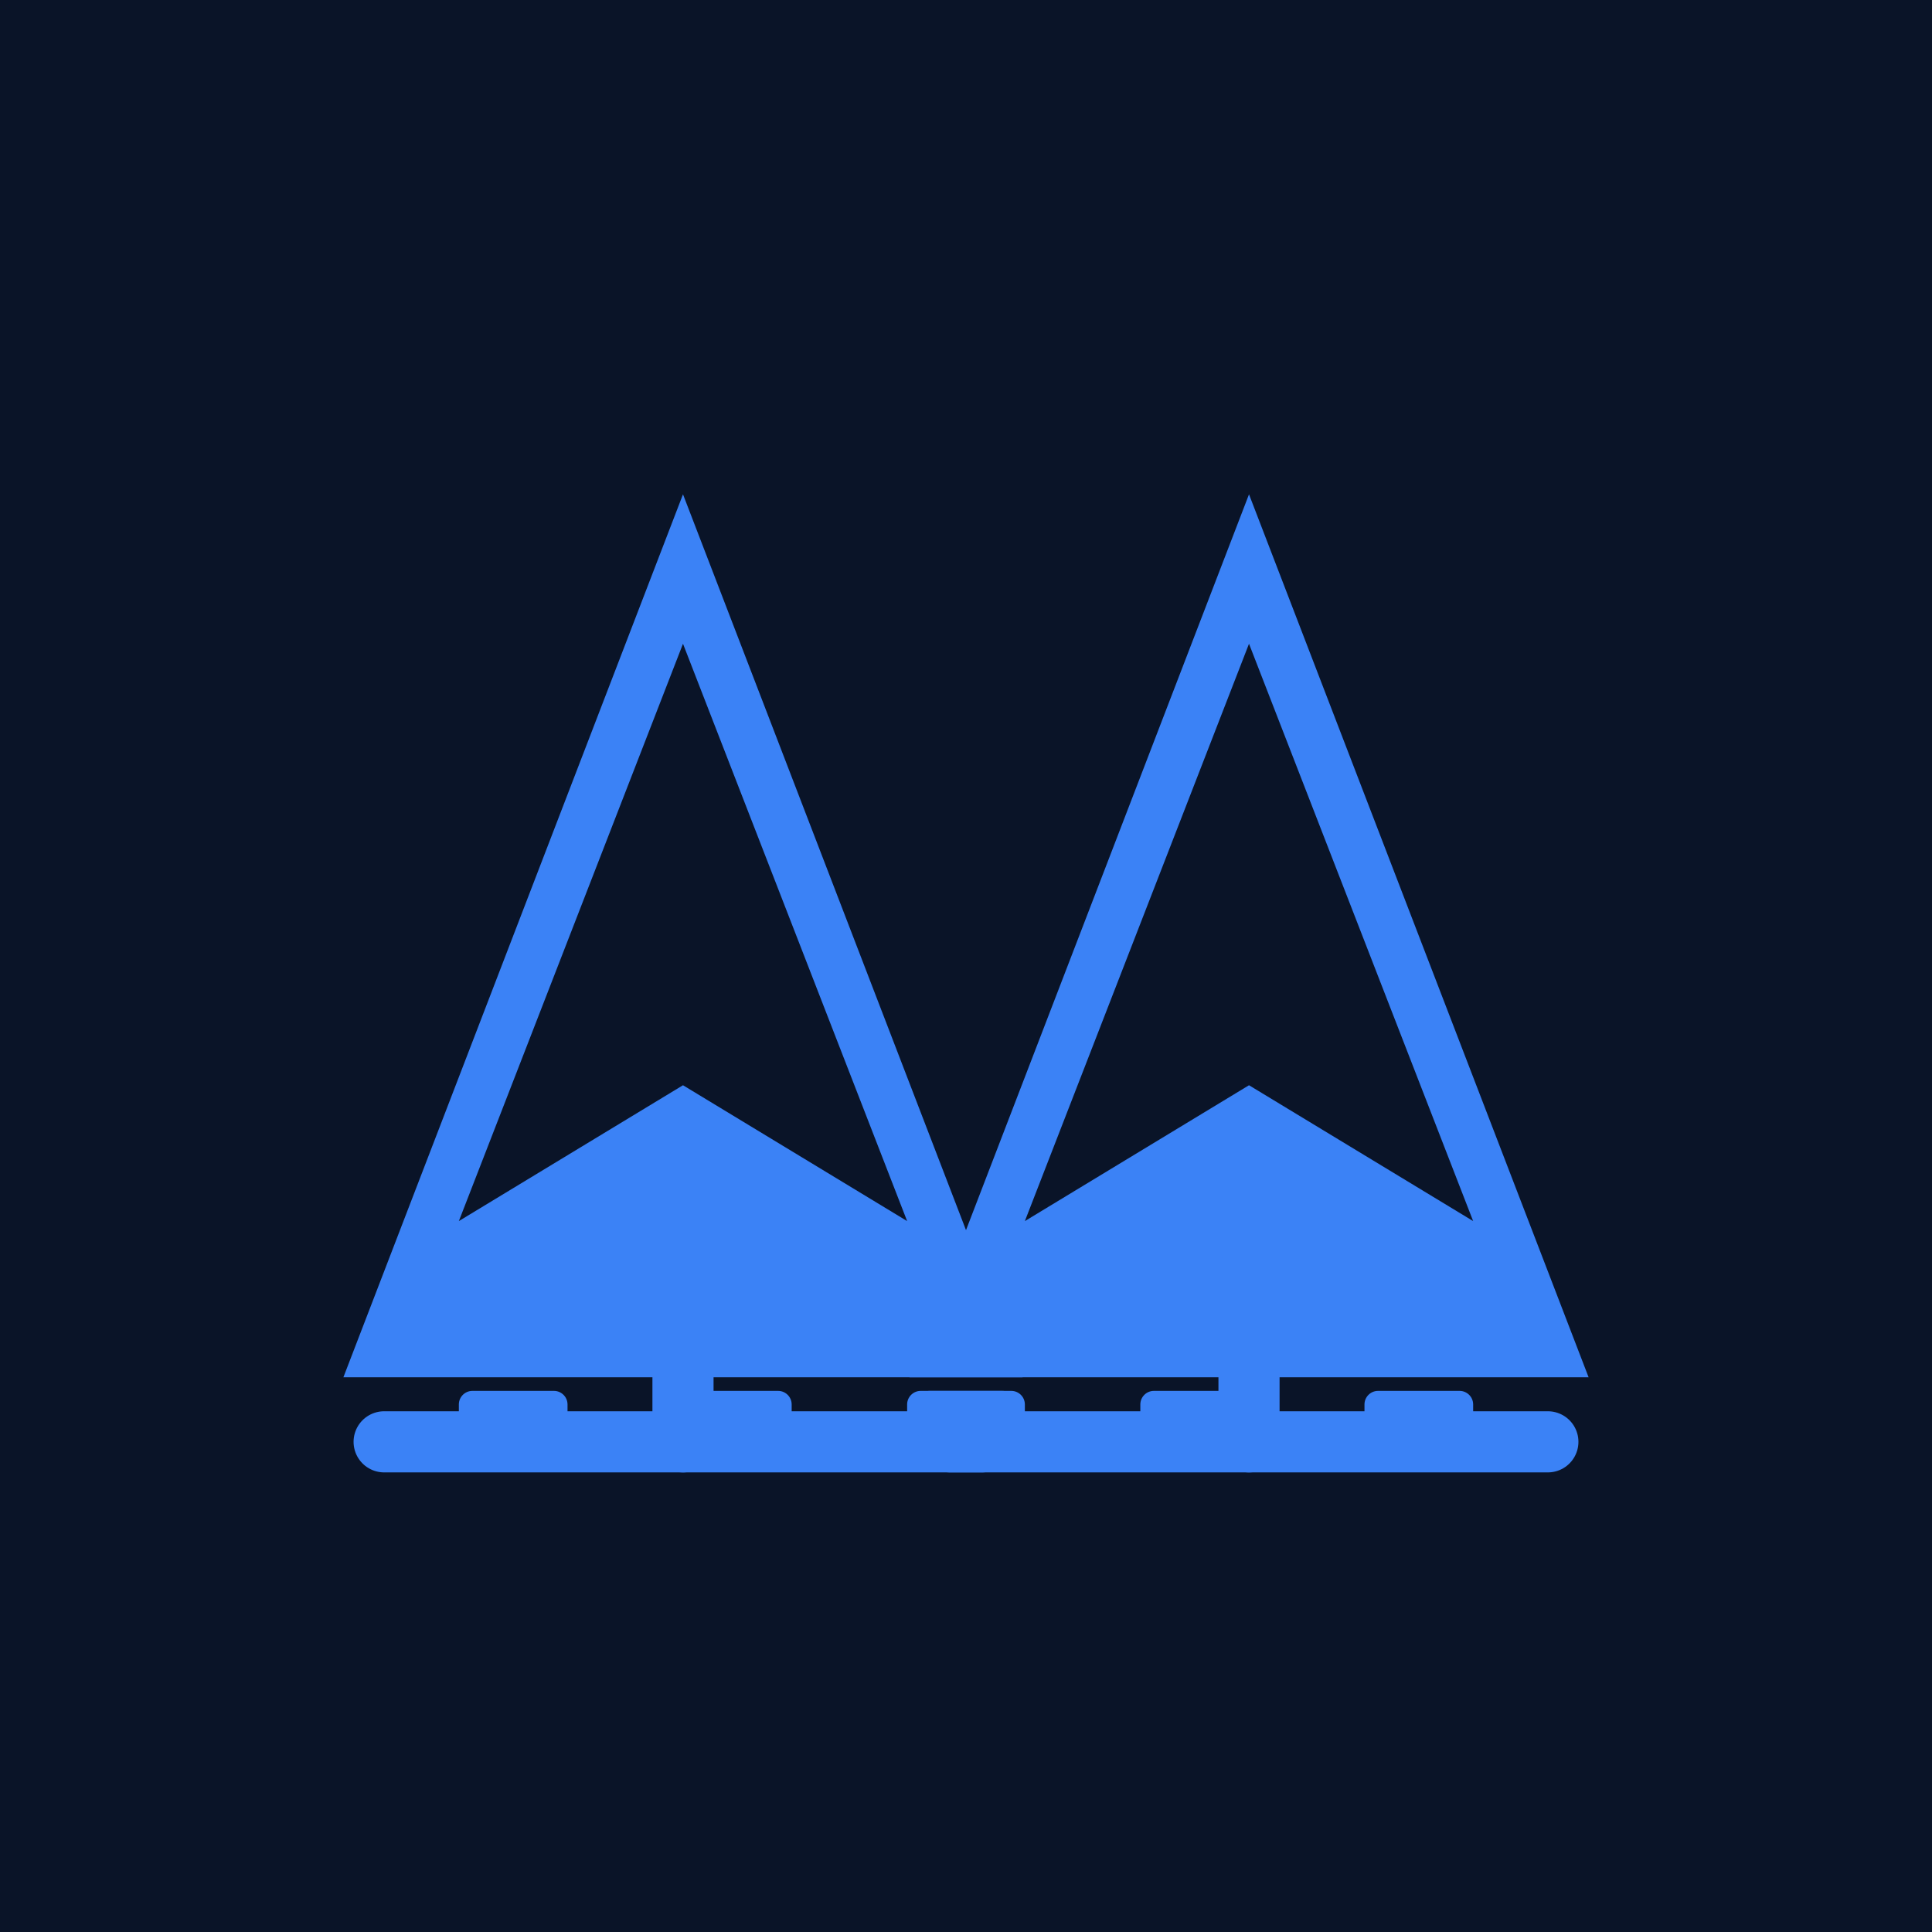
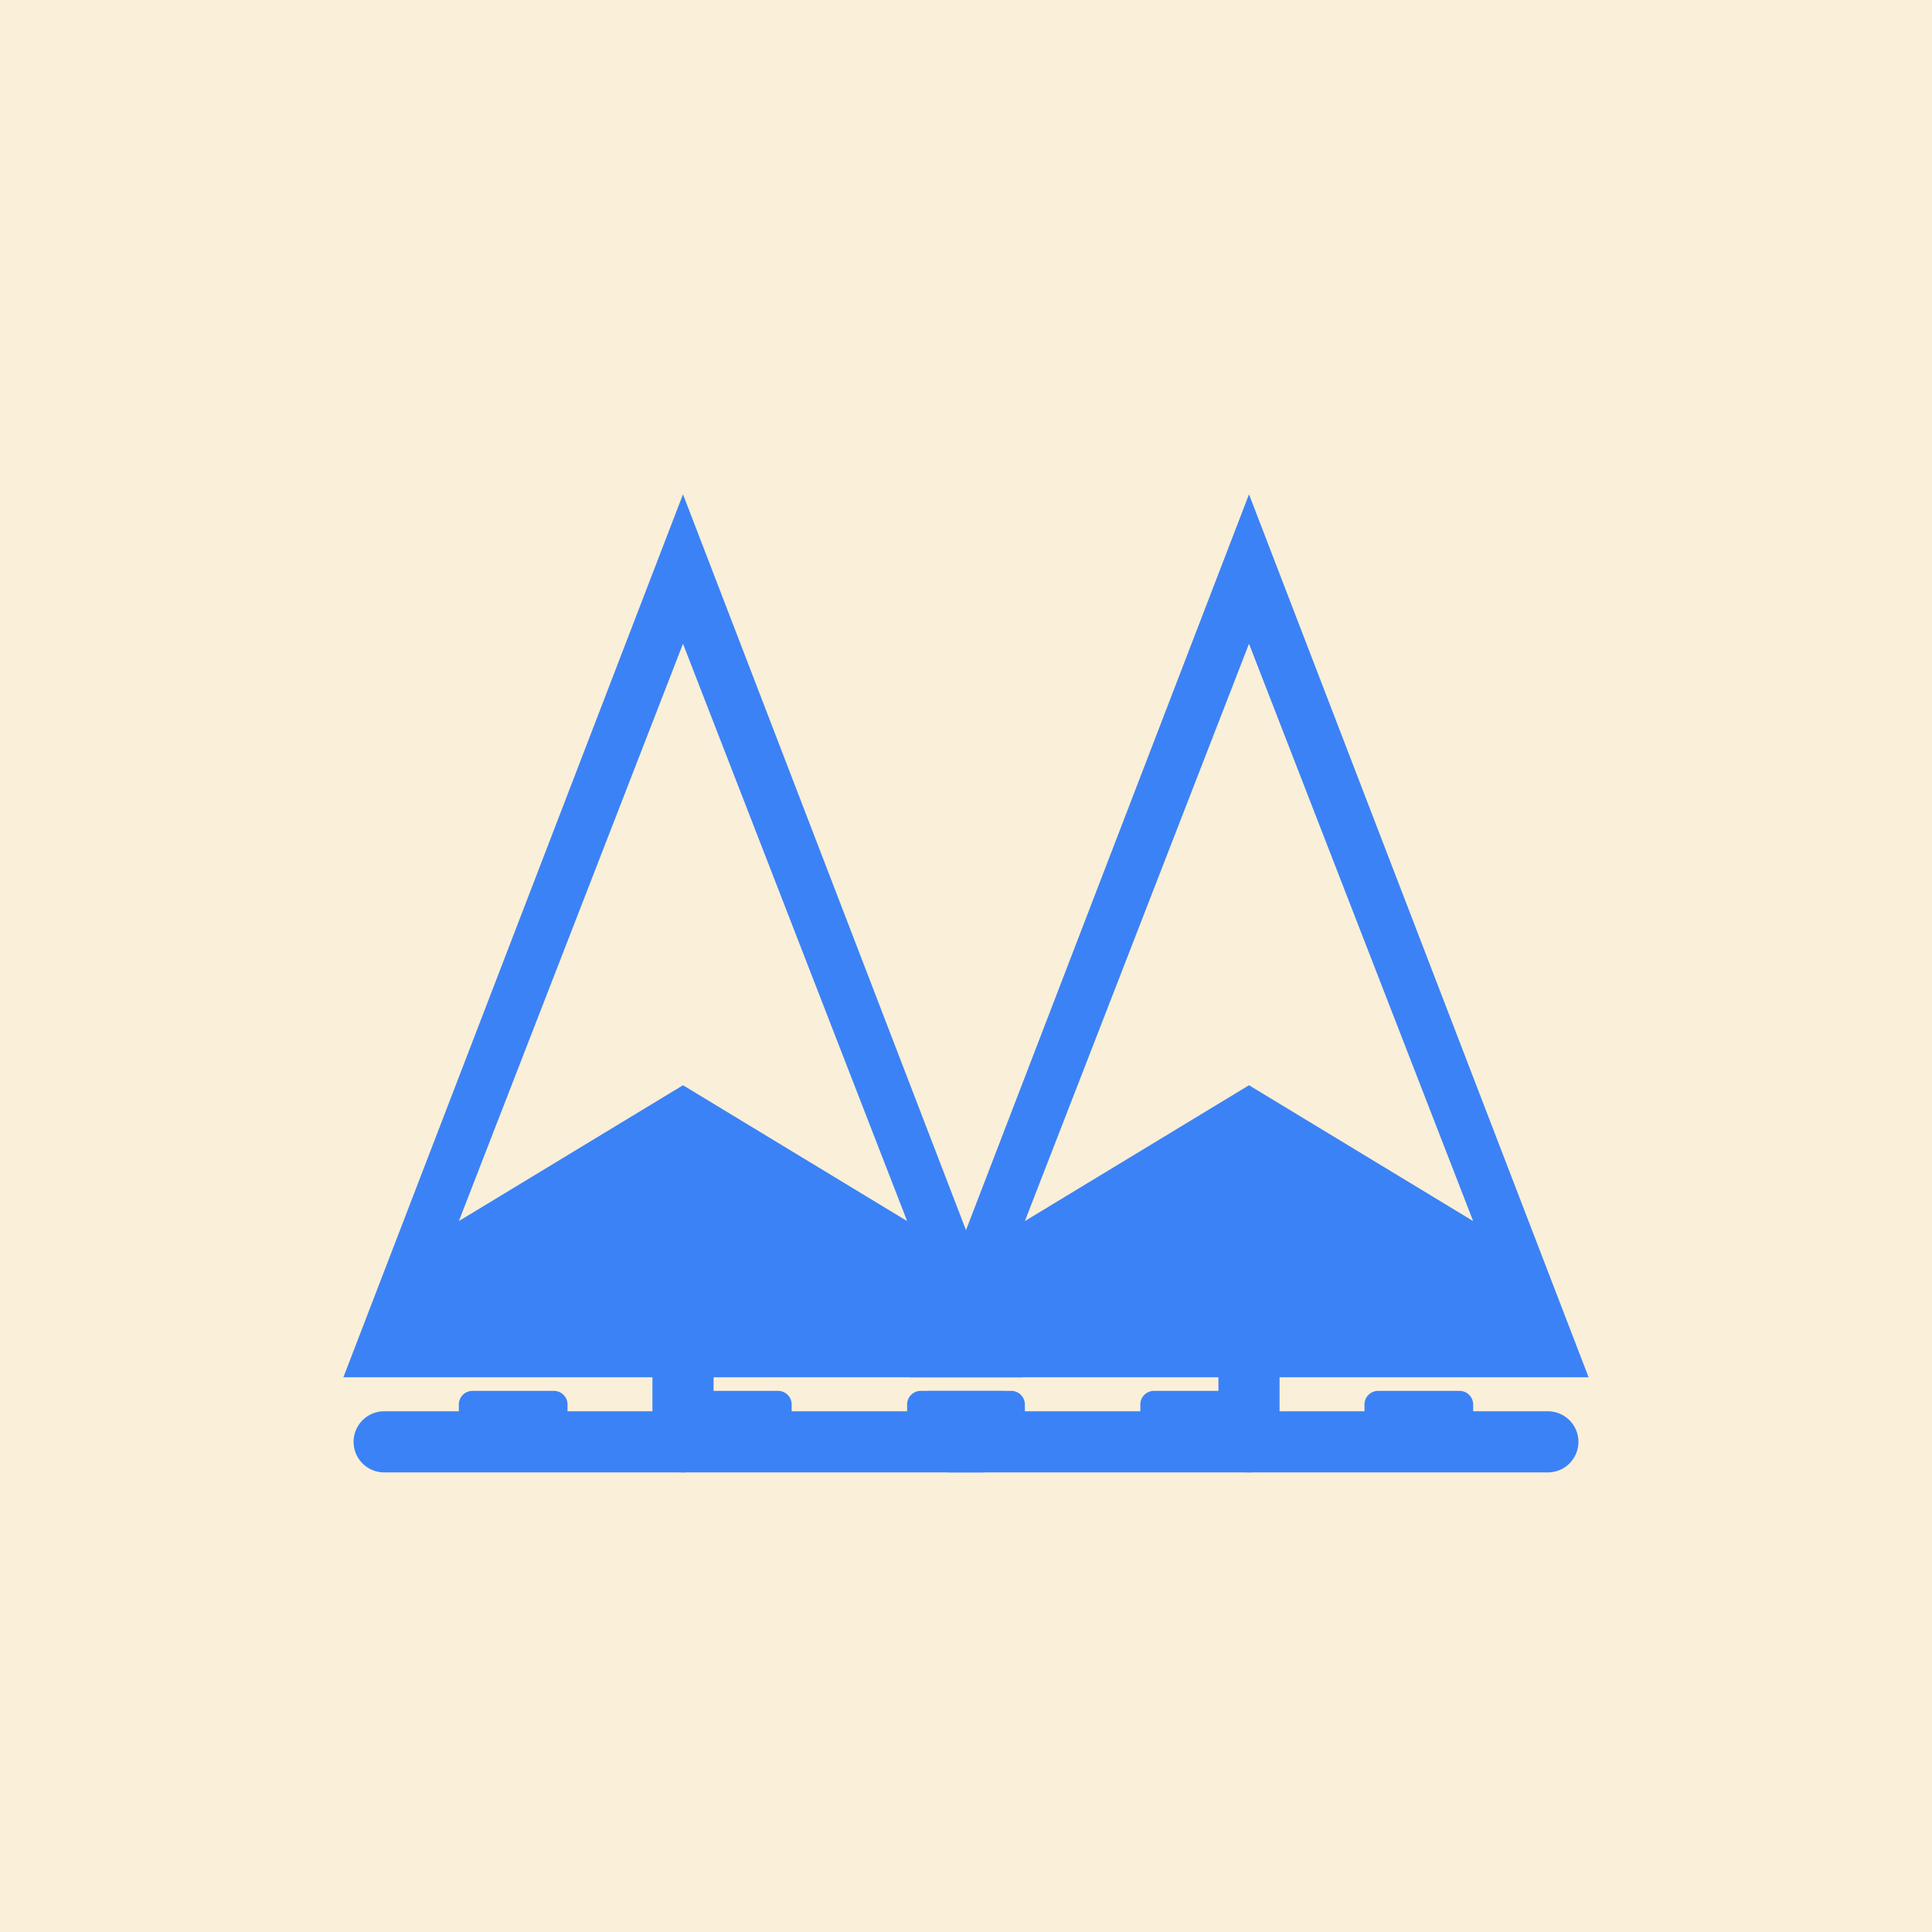
<svg xmlns="http://www.w3.org/2000/svg" viewBox="0 0 512 512">
-   <rect width="512" height="512" fill="#0A1428" />
+   <style>
+     .bg { fill: #faefd8; }
+     @media (prefers-color-scheme: dark) {
+       .bg { fill: #0d1117; }
+     }
+   </style>
+   <rect width="512" height="512" class="bg" />
  <g transform="translate(181,248) scale(0.9) translate(-256,-256)">
    <path d="M156 386 L256 126 L356 386Z" fill="#3B82F6" />
-     <polygon points="256,170 190,340 256,300 322,340" fill="#0A1428" />
+     <polygon points="256,170 190,340 256,300 322,340" class="bg" />
    <rect x="168" y="355" width="176" height="18" rx="4" fill="#3B82F6" />
    <line x1="256" y1="355" x2="256" y2="405" stroke="#3B82F6" stroke-width="18" stroke-linecap="round" />
    <line x1="168" y1="405" x2="344" y2="405" stroke="#3B82F6" stroke-width="18" stroke-linecap="round" />
    <rect x="190" y="390" width="32" height="15" rx="4" fill="#3B82F6" />
    <rect x="256" y="390" width="32" height="15" rx="4" fill="#3B82F6" />
    <rect x="322" y="390" width="32" height="15" rx="4" fill="#3B82F6" />
  </g>
  <g transform="translate(331,248) scale(-0.9,0.9) translate(-256,-256)">
    <path d="M156 386 L256 126 L356 386Z" fill="#3B82F6" />
-     <polygon points="256,170 190,340 256,300 322,340" fill="#0A1428" />
+     <polygon points="256,170 190,340 256,300 322,340" class="bg" />
    <rect x="168" y="355" width="176" height="18" rx="4" fill="#3B82F6" />
    <line x1="256" y1="355" x2="256" y2="405" stroke="#3B82F6" stroke-width="18" stroke-linecap="round" />
    <line x1="168" y1="405" x2="344" y2="405" stroke="#3B82F6" stroke-width="18" stroke-linecap="round" />
    <rect x="190" y="390" width="32" height="15" rx="4" fill="#3B82F6" />
    <rect x="256" y="390" width="32" height="15" rx="4" fill="#3B82F6" />
    <rect x="322" y="390" width="32" height="15" rx="4" fill="#3B82F6" />
  </g>
</svg>
